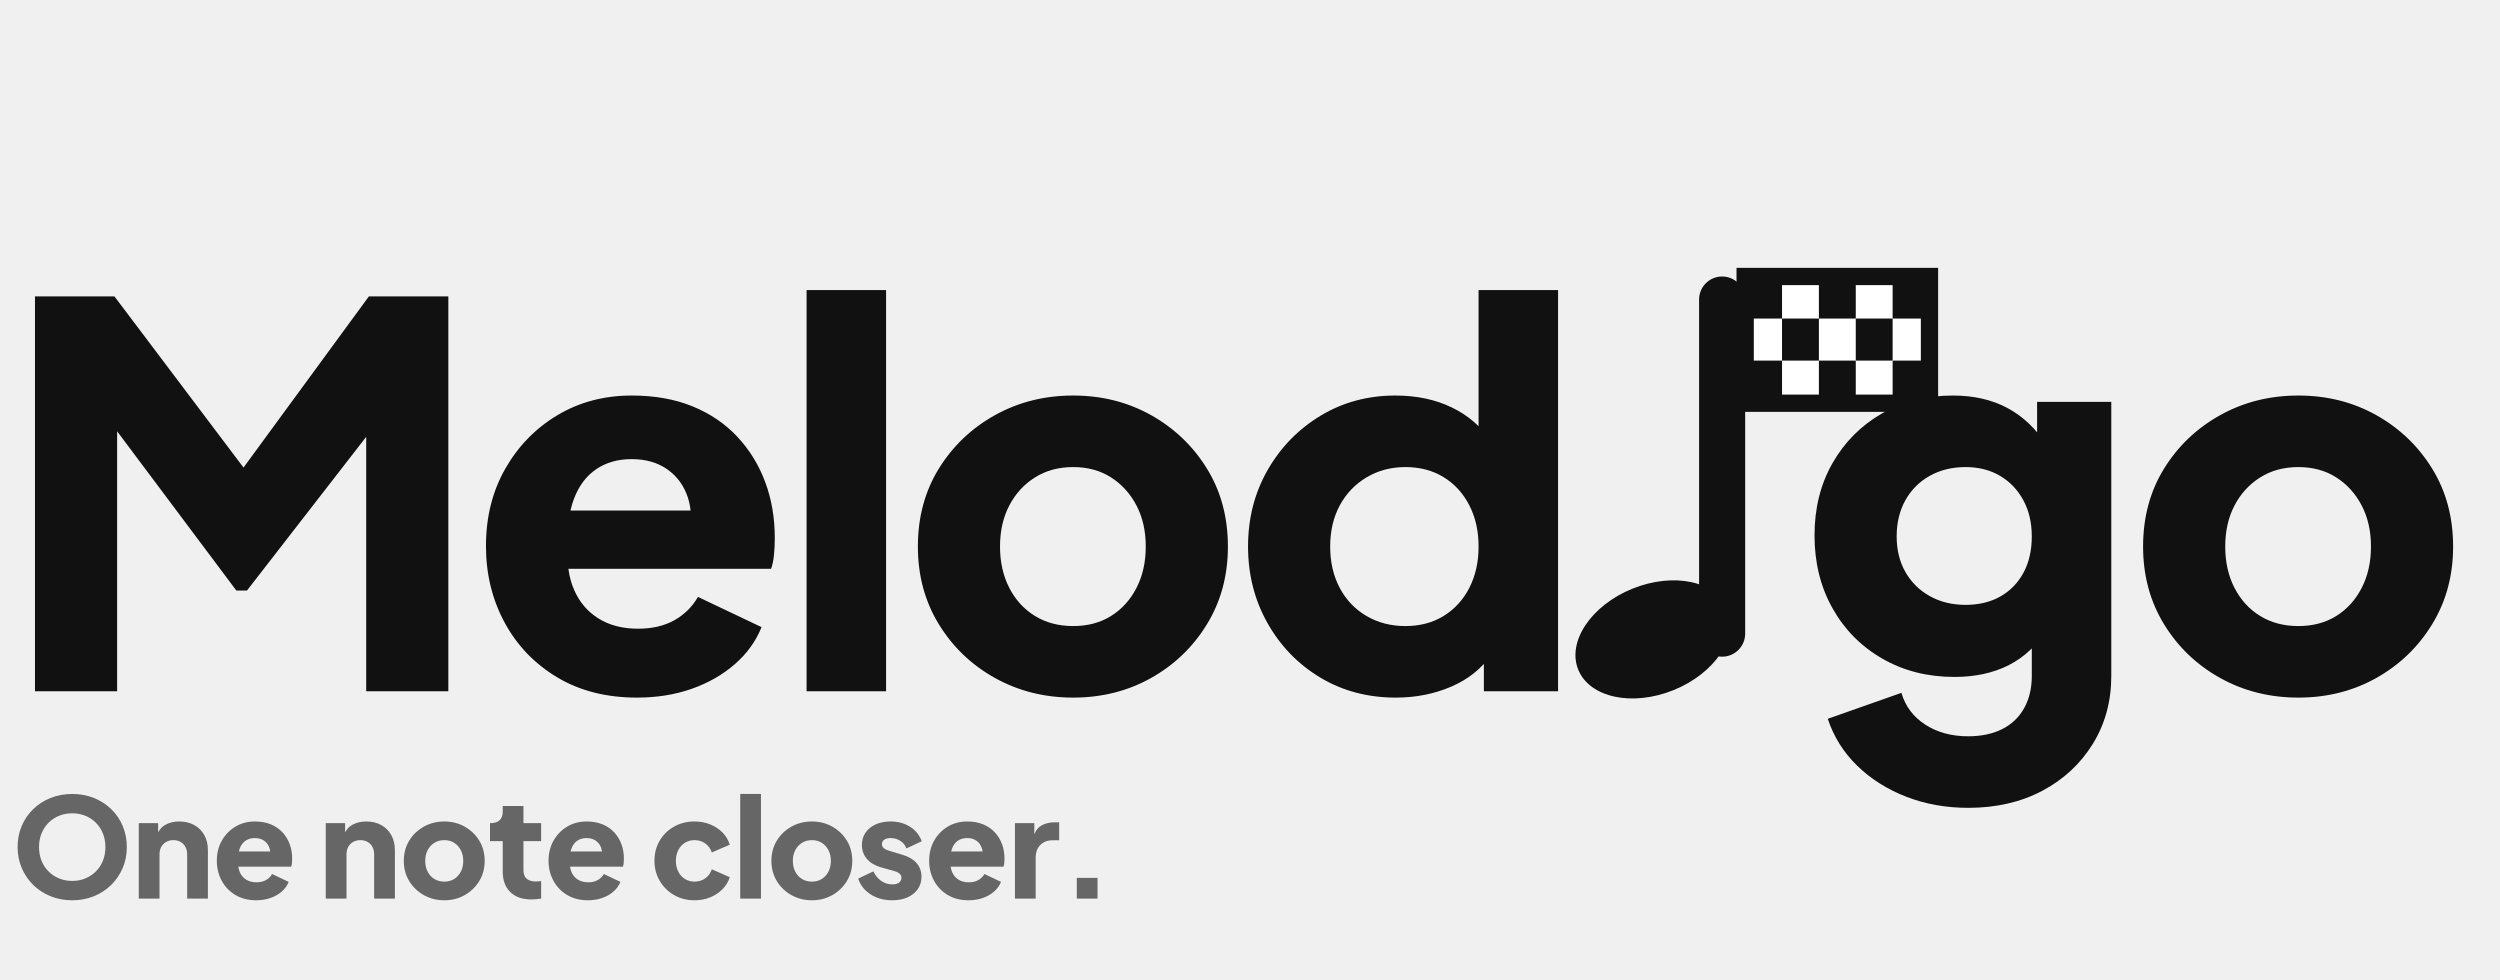
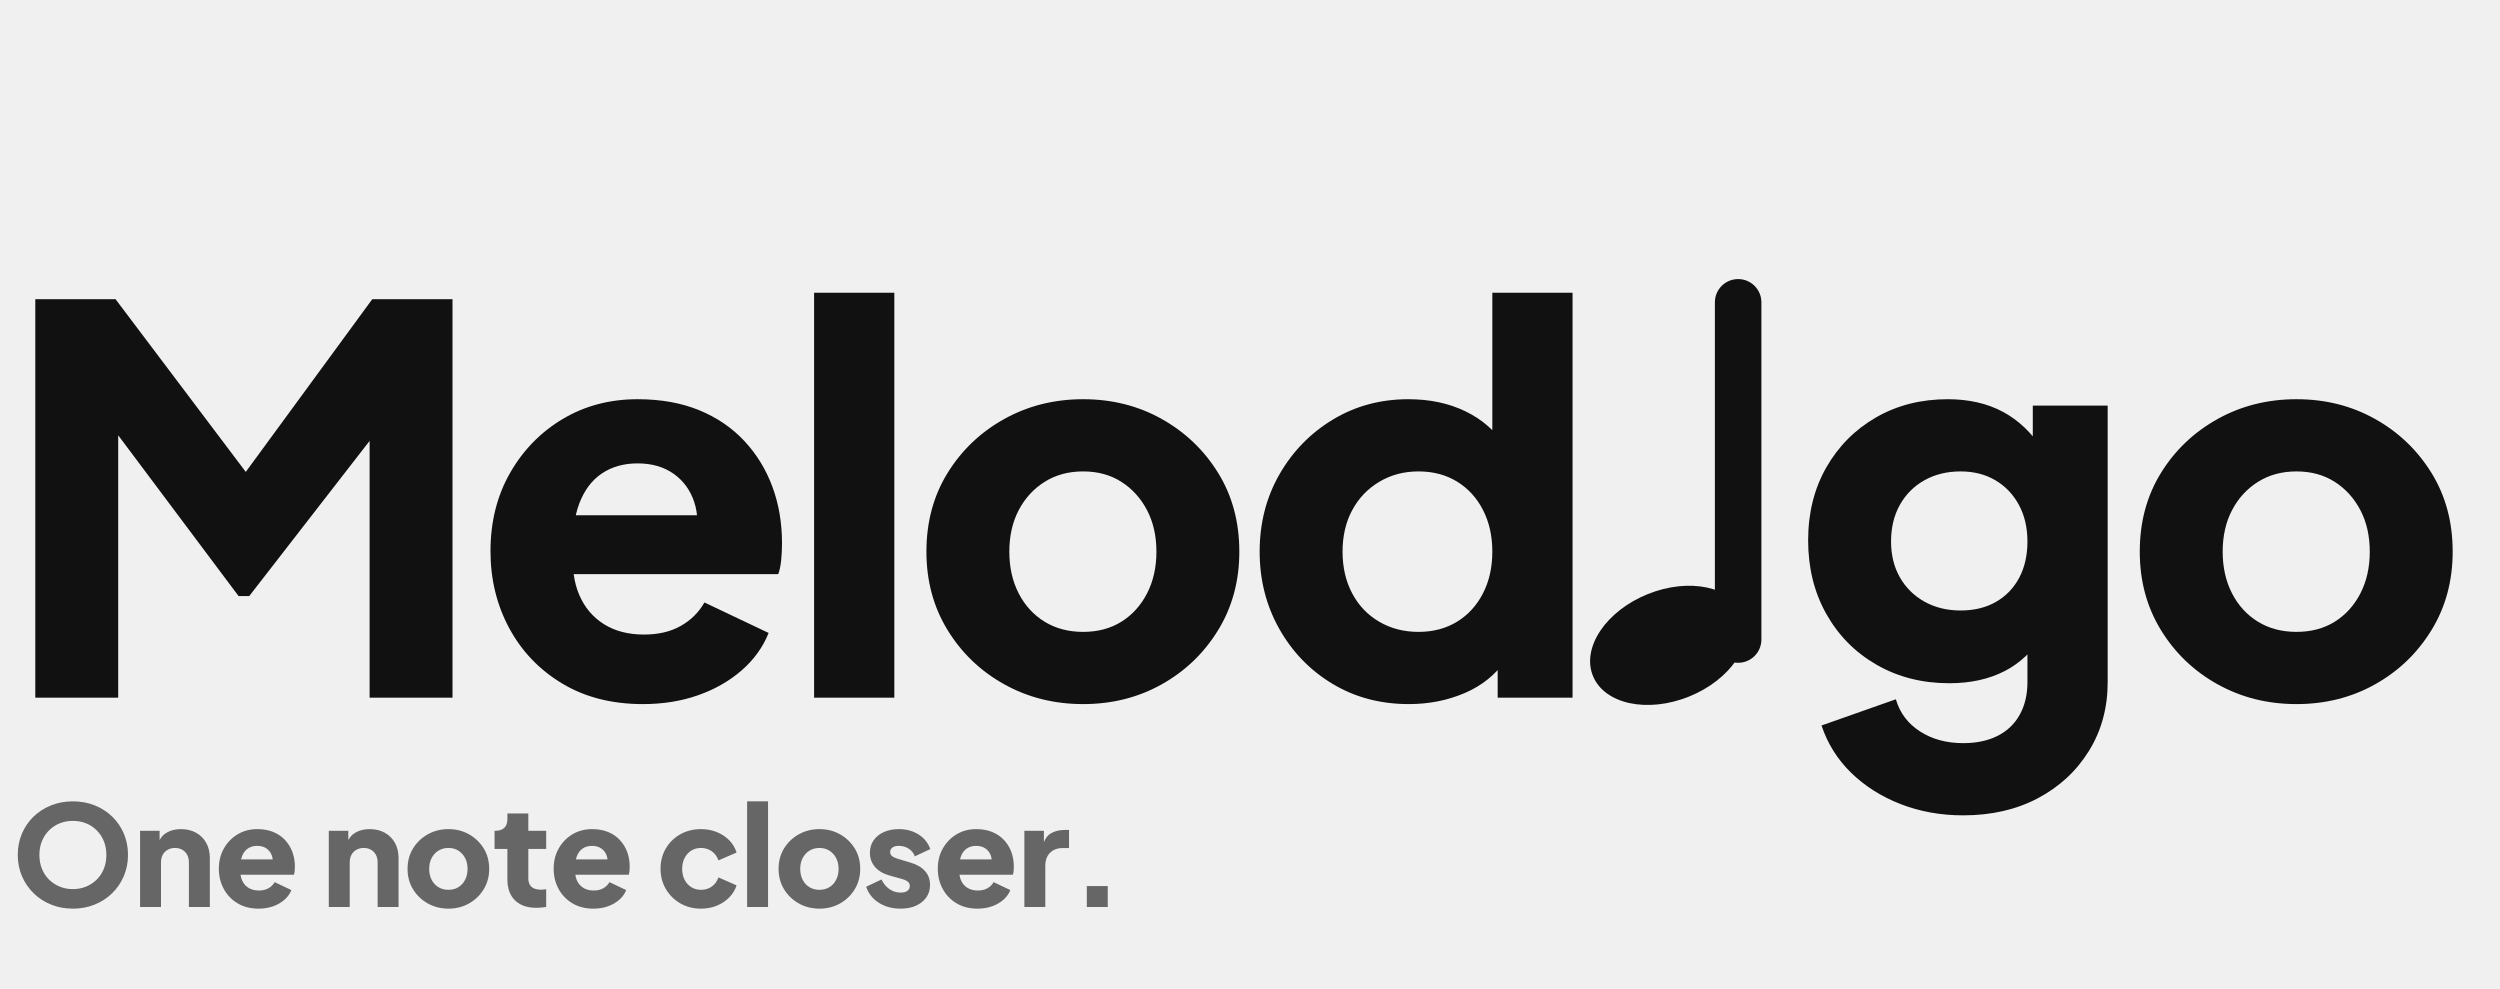
- <svg xmlns="http://www.w3.org/2000/svg" viewBox="0 0 434 170" width="434" height="170" role="img" aria-label="Melodigo. One note closer.">
+ <svg xmlns="http://www.w3.org/2000/svg" viewBox="0 0 430 170" width="430" height="170" role="img" aria-label="Melodigo. One note closer.">
  <path d="M6.072 120.0V51.46H19.872L45.54 85.5H39.1L64.032 51.46H77.832V120.0H63.572V67.192L69.276 68.48L42.872 102.52H41.032L15.548 68.48L20.332 67.192V120.0Z M110.584 121.104Q102.58 121.104 96.692 117.562Q90.804 114.02 87.584 108.04Q84.364 102.06 84.364 94.792Q84.364 87.248 87.722 81.36Q91.08 75.472 96.784 72.068Q102.488 68.664 109.664 68.664Q115.644 68.664 120.244 70.55Q124.844 72.436 128.018 75.84Q131.192 79.244 132.848 83.706Q134.504 88.168 134.504 93.412Q134.504 94.884 134.366 96.31Q134.228 97.736 133.86 98.748H96.232V88.628H126.04L119.508 93.412Q120.428 89.456 119.416 86.374Q118.404 83.292 115.874 81.498Q113.344 79.704 109.664 79.704Q106.076 79.704 103.5 81.452Q100.924 83.2 99.636 86.604Q98.348 90.008 98.624 94.884Q98.256 99.116 99.636 102.336Q101.016 105.556 103.868 107.35Q106.72 109.144 110.768 109.144Q114.448 109.144 117.07 107.672Q119.692 106.2 121.164 103.624L132.204 108.868Q130.732 112.548 127.558 115.308Q124.384 118.068 120.06 119.586Q115.736 121.104 110.584 121.104Z M140.024 120.0V50.356H153.824V120.0Z M186.3 121.104Q178.848 121.104 172.73 117.7Q166.612 114.296 162.978 108.362Q159.344 102.428 159.344 94.884Q159.344 87.248 162.978 81.36Q166.612 75.472 172.73 72.068Q178.848 68.664 186.3 68.664Q193.752 68.664 199.824 72.068Q205.896 75.472 209.53 81.36Q213.164 87.248 213.164 94.884Q213.164 102.428 209.53 108.362Q205.896 114.296 199.824 117.7Q193.752 121.104 186.3 121.104ZM186.3 108.684Q190.072 108.684 192.878 106.936Q195.684 105.188 197.294 102.06Q198.904 98.932 198.904 94.884Q198.904 90.836 197.294 87.754Q195.684 84.672 192.878 82.878Q190.072 81.084 186.3 81.084Q182.528 81.084 179.676 82.878Q176.824 84.672 175.214 87.754Q173.604 90.836 173.604 94.884Q173.604 98.932 175.214 102.06Q176.824 105.188 179.676 106.936Q182.528 108.684 186.3 108.684Z M242.328 121.104Q234.968 121.104 229.172 117.608Q223.376 114.112 220.018 108.132Q216.66 102.152 216.66 94.884Q216.66 87.524 220.064 81.59Q223.468 75.656 229.264 72.16Q235.06 68.664 242.236 68.664Q247.756 68.664 252.034 70.734Q256.312 72.804 258.796 76.576L256.68 79.336V50.356H270.48V120.0H257.6V110.8L258.888 113.652Q256.312 117.332 251.896 119.218Q247.48 121.104 242.328 121.104ZM243.984 108.684Q247.756 108.684 250.608 106.936Q253.46 105.188 255.07 102.06Q256.68 98.932 256.68 94.884Q256.68 90.836 255.07 87.708Q253.46 84.58 250.608 82.832Q247.756 81.084 243.984 81.084Q240.212 81.084 237.222 82.878Q234.232 84.672 232.576 87.754Q230.92 90.836 230.92 94.884Q230.92 98.932 232.576 102.06Q234.232 105.188 237.222 106.936Q240.212 108.684 243.984 108.684Z" fill="#111111" />
  <g transform="translate(273.96 120.00) scale(1)">
    <ellipse cx="13" cy="-9" rx="14" ry="9.5" transform="rotate(-22 13 -9)" fill="#111111" />
    <rect x="21" y="-72" width="8" height="66" rx="4" fill="#111111" />
-     <g transform="translate(29 -72)">
-       <rect width="32" height="22" fill="#FFFFFF" stroke="#111111" stroke-width="3" />
-       <g fill="#111111">
-         <rect x="0" y="0" width="6.4" height="7.3" />
-         <rect x="12.8" y="0" width="6.4" height="7.3" />
-         <rect x="25.6" y="0" width="6.4" height="7.3" />
-         <rect x="6.4" y="7.3" width="6.4" height="7.3" />
-         <rect x="19.2" y="7.3" width="6.4" height="7.3" />
-         <rect x="0" y="14.6" width="6.4" height="7.3" />
-         <rect x="12.8" y="14.6" width="6.4" height="7.3" />
-         <rect x="25.6" y="14.6" width="6.4" height="7.3" />
-       </g>
-     </g>
  </g>
-   <path d="M341.68 140.24Q335.884 140.24 330.916 138.308Q325.948 136.376 322.406 132.926Q318.864 129.476 317.3 124.784L330.088 120.276Q331.1 123.772 334.228 125.796Q337.356 127.82 341.68 127.82Q345.084 127.82 347.568 126.578Q350.052 125.336 351.386 122.944Q352.72 120.552 352.72 117.332V105.832L355.388 109.144Q352.812 113.376 348.764 115.446Q344.716 117.516 339.288 117.516Q332.296 117.516 326.776 114.342Q321.256 111.168 318.128 105.602Q315.0 100.036 315.0 92.952Q315.0 85.868 318.128 80.394Q321.256 74.92 326.684 71.792Q332.112 68.664 339.012 68.664Q344.44 68.664 348.488 70.826Q352.536 72.988 355.388 77.404L353.64 80.716V69.768H366.52V117.332Q366.52 123.956 363.3 129.154Q360.08 134.352 354.514 137.296Q348.948 140.24 341.68 140.24ZM341.22 105.004Q344.716 105.004 347.292 103.532Q349.868 102.06 351.294 99.392Q352.72 96.724 352.72 93.136Q352.72 89.548 351.248 86.834Q349.776 84.12 347.2 82.602Q344.624 81.084 341.22 81.084Q337.724 81.084 335.01 82.602Q332.296 84.12 330.778 86.834Q329.26 89.548 329.26 93.136Q329.26 96.632 330.778 99.3Q332.296 101.968 335.01 103.486Q337.724 105.004 341.22 105.004Z M398.996 121.104Q391.544 121.104 385.426 117.7Q379.308 114.296 375.674 108.362Q372.04 102.428 372.04 94.884Q372.04 87.248 375.674 81.36Q379.308 75.472 385.426 72.068Q391.544 68.664 398.996 68.664Q406.448 68.664 412.52 72.068Q418.592 75.472 422.226 81.36Q425.86 87.248 425.86 94.884Q425.86 102.428 422.226 108.362Q418.592 114.296 412.52 117.7Q406.448 121.104 398.996 121.104ZM398.996 108.684Q402.768 108.684 405.574 106.936Q408.38 105.188 409.99 102.06Q411.6 98.932 411.6 94.884Q411.6 90.836 409.99 87.754Q408.38 84.672 405.574 82.878Q402.768 81.084 398.996 81.084Q395.224 81.084 392.372 82.878Q389.52 84.672 387.91 87.754Q386.3 90.836 386.3 94.884Q386.3 98.932 387.91 102.06Q389.52 105.188 392.372 106.936Q395.224 108.684 398.996 108.684Z" fill="#111111" />
+   <path d="M337.68 140.24Q331.884 140.24 326.916 138.308Q321.948 136.376 318.406 132.926Q314.864 129.476 313.3 124.784L326.088 120.276Q327.1 123.772 330.228 125.796Q333.356 127.82 337.68 127.82Q341.084 127.82 343.568 126.578Q346.052 125.336 347.386 122.944Q348.72 120.552 348.72 117.332V105.832L351.388 109.144Q348.812 113.376 344.764 115.446Q340.716 117.516 335.288 117.516Q328.296 117.516 322.776 114.342Q317.256 111.168 314.128 105.602Q311.0 100.036 311.0 92.952Q311.0 85.868 314.128 80.394Q317.256 74.92 322.684 71.792Q328.112 68.664 335.012 68.664Q340.44 68.664 344.488 70.826Q348.536 72.988 351.388 77.404L349.64 80.716V69.768H362.52V117.332Q362.52 123.956 359.3 129.154Q356.08 134.352 350.514 137.296Q344.948 140.24 337.68 140.24ZM337.22 105.004Q340.716 105.004 343.292 103.532Q345.868 102.06 347.294 99.392Q348.72 96.724 348.72 93.136Q348.72 89.548 347.248 86.834Q345.776 84.12 343.2 82.602Q340.624 81.084 337.22 81.084Q333.724 81.084 331.01 82.602Q328.296 84.12 326.778 86.834Q325.26 89.548 325.26 93.136Q325.26 96.632 326.778 99.3Q328.296 101.968 331.01 103.486Q333.724 105.004 337.22 105.004Z M394.996 121.104Q387.544 121.104 381.426 117.7Q375.308 114.296 371.674 108.362Q368.04 102.428 368.04 94.884Q368.04 87.248 371.674 81.36Q375.308 75.472 381.426 72.068Q387.544 68.664 394.996 68.664Q402.448 68.664 408.52 72.068Q414.592 75.472 418.226 81.36Q421.86 87.248 421.86 94.884Q421.86 102.428 418.226 108.362Q414.592 114.296 408.52 117.7Q402.448 121.104 394.996 121.104ZM394.996 108.684Q398.768 108.684 401.574 106.936Q404.38 105.188 405.99 102.06Q407.6 98.932 407.6 94.884Q407.6 90.836 405.99 87.754Q404.38 84.672 401.574 82.878Q398.768 81.084 394.996 81.084Q391.224 81.084 388.372 82.878Q385.52 84.672 383.91 87.754Q382.3 90.836 382.3 94.884Q382.3 98.932 383.91 102.06Q385.52 105.188 388.372 106.936Q391.224 108.684 394.996 108.684Z" fill="#111111" />
  <path d="M12.536 156.288Q10.52 156.288 8.792 155.592Q7.064 154.896 5.78 153.636Q4.496 152.376 3.776 150.696Q3.056 149.016 3.056 147.048Q3.056 145.08 3.764 143.4Q4.472 141.72 5.756 140.472Q7.04 139.224 8.768 138.528Q10.496 137.832 12.536 137.832Q14.576 137.832 16.304 138.528Q18.032 139.224 19.316 140.472Q20.6 141.72 21.308 143.4Q22.016 145.08 22.016 147.048Q22.016 149.016 21.296 150.696Q20.576 152.376 19.292 153.636Q18.008 154.896 16.28 155.592Q14.552 156.288 12.536 156.288ZM12.536 152.928Q13.76 152.928 14.804 152.496Q15.848 152.064 16.64 151.284Q17.432 150.504 17.864 149.424Q18.296 148.344 18.296 147.048Q18.296 145.752 17.864 144.684Q17.432 143.616 16.64 142.824Q15.848 142.032 14.804 141.612Q13.76 141.192 12.536 141.192Q11.312 141.192 10.268 141.612Q9.224 142.032 8.432 142.824Q7.64 143.616 7.208 144.684Q6.776 145.752 6.776 147.048Q6.776 148.344 7.208 149.424Q7.64 150.504 8.432 151.284Q9.224 152.064 10.268 152.496Q11.312 152.928 12.536 152.928Z M24.092 156.0V142.896H27.452V145.488L27.26 144.912Q27.716 143.736 28.736 143.172Q29.756 142.608 31.124 142.608Q32.612 142.608 33.728 143.232Q34.844 143.856 35.468 144.972Q36.092 146.088 36.092 147.576V156.0H32.492V148.344Q32.492 147.576 32.192 147.024Q31.892 146.472 31.352 146.16Q30.812 145.848 30.092 145.848Q29.396 145.848 28.844 146.16Q28.292 146.472 27.992 147.024Q27.692 147.576 27.692 148.344V156.0Z M44.48 156.288Q42.392 156.288 40.856 155.364Q39.32 154.44 38.48 152.88Q37.64 151.32 37.64 149.424Q37.64 147.456 38.516 145.92Q39.392 144.384 40.88 143.496Q42.368 142.608 44.24 142.608Q45.8 142.608 47.0 143.1Q48.2 143.592 49.028 144.48Q49.856 145.368 50.288 146.532Q50.72 147.696 50.72 149.064Q50.72 149.448 50.684 149.82Q50.648 150.192 50.552 150.456H40.736V147.816H48.512L46.808 149.064Q47.048 148.032 46.784 147.228Q46.52 146.424 45.86 145.956Q45.2 145.488 44.24 145.488Q43.304 145.488 42.632 145.944Q41.96 146.4 41.624 147.288Q41.288 148.176 41.36 149.448Q41.264 150.552 41.624 151.392Q41.984 152.232 42.728 152.7Q43.472 153.168 44.528 153.168Q45.488 153.168 46.172 152.784Q46.856 152.4 47.24 151.728L50.12 153.096Q49.736 154.056 48.908 154.776Q48.08 155.496 46.952 155.892Q45.824 156.288 44.48 156.288Z M56.552 156.0V142.896H59.912V145.488L59.72 144.912Q60.176 143.736 61.196 143.172Q62.216 142.608 63.584 142.608Q65.072 142.608 66.188 143.232Q67.304 143.856 67.928 144.972Q68.552 146.088 68.552 147.576V156.0H64.952V148.344Q64.952 147.576 64.652 147.024Q64.352 146.472 63.812 146.16Q63.272 145.848 62.552 145.848Q61.856 145.848 61.304 146.16Q60.752 146.472 60.452 147.024Q60.152 147.576 60.152 148.344V156.0Z M77.132 156.288Q75.188 156.288 73.592 155.4Q71.996 154.512 71.048 152.964Q70.1 151.416 70.1 149.448Q70.1 147.456 71.048 145.92Q71.996 144.384 73.592 143.496Q75.188 142.608 77.132 142.608Q79.076 142.608 80.66 143.496Q82.244 144.384 83.192 145.92Q84.14 147.456 84.14 149.448Q84.14 151.416 83.192 152.964Q82.244 154.512 80.66 155.4Q79.076 156.288 77.132 156.288ZM77.132 153.048Q78.116 153.048 78.848 152.592Q79.58 152.136 80.0 151.32Q80.42 150.504 80.42 149.448Q80.42 148.392 80.0 147.588Q79.58 146.784 78.848 146.316Q78.116 145.848 77.132 145.848Q76.148 145.848 75.404 146.316Q74.66 146.784 74.24 147.588Q73.82 148.392 73.82 149.448Q73.82 150.504 74.24 151.32Q74.66 152.136 75.404 152.592Q76.148 153.048 77.132 153.048Z M92.264 156.144Q89.888 156.144 88.58 154.86Q87.272 153.576 87.272 151.272V146.016H85.064V142.896H85.184Q86.192 142.896 86.732 142.392Q87.272 141.888 87.272 140.88V139.92H90.872V142.896H93.944V146.016H90.872V151.032Q90.872 151.704 91.112 152.148Q91.352 152.592 91.856 152.808Q92.36 153.024 93.104 153.024Q93.272 153.024 93.488 153.0Q93.704 152.976 93.944 152.952V156.0Q93.584 156.048 93.128 156.096Q92.672 156.144 92.264 156.144Z M102.068 156.288Q99.98 156.288 98.444 155.364Q96.908 154.44 96.068 152.88Q95.228 151.32 95.228 149.424Q95.228 147.456 96.104 145.92Q96.98 144.384 98.468 143.496Q99.956 142.608 101.828 142.608Q103.388 142.608 104.588 143.1Q105.788 143.592 106.616 144.48Q107.444 145.368 107.876 146.532Q108.308 147.696 108.308 149.064Q108.308 149.448 108.272 149.82Q108.236 150.192 108.14 150.456H98.324V147.816H106.1L104.396 149.064Q104.636 148.032 104.372 147.228Q104.108 146.424 103.448 145.956Q102.788 145.488 101.828 145.488Q100.892 145.488 100.22 145.944Q99.548 146.4 99.212 147.288Q98.876 148.176 98.948 149.448Q98.852 150.552 99.212 151.392Q99.572 152.232 100.316 152.7Q101.06 153.168 102.116 153.168Q103.076 153.168 103.76 152.784Q104.444 152.4 104.828 151.728L107.708 153.096Q107.324 154.056 106.496 154.776Q105.668 155.496 104.54 155.892Q103.412 156.288 102.068 156.288Z M120.572 156.288Q118.604 156.288 117.032 155.388Q115.46 154.488 114.536 152.928Q113.612 151.368 113.612 149.424Q113.612 147.48 114.524 145.932Q115.436 144.384 117.02 143.496Q118.604 142.608 120.572 142.608Q122.036 142.608 123.284 143.112Q124.532 143.616 125.42 144.516Q126.308 145.416 126.692 146.64L123.572 147.984Q123.236 147.0 122.432 146.424Q121.628 145.848 120.572 145.848Q119.636 145.848 118.904 146.304Q118.172 146.76 117.752 147.576Q117.332 148.392 117.332 149.448Q117.332 150.504 117.752 151.32Q118.172 152.136 118.904 152.592Q119.636 153.048 120.572 153.048Q121.652 153.048 122.444 152.472Q123.236 151.896 123.572 150.912L126.692 152.28Q126.332 153.432 125.444 154.344Q124.556 155.256 123.308 155.772Q122.06 156.288 120.572 156.288Z M128.504 156.0V137.832H132.104V156.0Z M140.948 156.288Q139.004 156.288 137.408 155.4Q135.812 154.512 134.864 152.964Q133.916 151.416 133.916 149.448Q133.916 147.456 134.864 145.92Q135.812 144.384 137.408 143.496Q139.004 142.608 140.948 142.608Q142.892 142.608 144.476 143.496Q146.06 144.384 147.008 145.92Q147.956 147.456 147.956 149.448Q147.956 151.416 147.008 152.964Q146.06 154.512 144.476 155.4Q142.892 156.288 140.948 156.288ZM140.948 153.048Q141.932 153.048 142.664 152.592Q143.396 152.136 143.816 151.32Q144.236 150.504 144.236 149.448Q144.236 148.392 143.816 147.588Q143.396 146.784 142.664 146.316Q141.932 145.848 140.948 145.848Q139.964 145.848 139.22 146.316Q138.476 146.784 138.056 147.588Q137.636 148.392 137.636 149.448Q137.636 150.504 138.056 151.32Q138.476 152.136 139.22 152.592Q139.964 153.048 140.948 153.048Z M154.904 156.288Q152.744 156.288 151.148 155.268Q149.552 154.248 148.976 152.52L151.616 151.272Q152.12 152.328 152.984 152.928Q153.848 153.528 154.904 153.528Q155.672 153.528 156.08 153.216Q156.488 152.904 156.488 152.352Q156.488 152.064 156.344 151.86Q156.2 151.656 155.912 151.488Q155.624 151.32 155.192 151.2L152.96 150.576Q151.352 150.12 150.488 149.1Q149.624 148.08 149.624 146.688Q149.624 145.464 150.248 144.552Q150.872 143.64 152.0 143.124Q153.128 142.608 154.592 142.608Q156.512 142.608 157.964 143.508Q159.416 144.408 160.016 146.04L157.352 147.288Q157.064 146.472 156.308 145.98Q155.552 145.488 154.592 145.488Q153.896 145.488 153.5 145.776Q153.104 146.064 153.104 146.568Q153.104 146.832 153.248 147.048Q153.392 147.264 153.716 147.432Q154.04 147.6 154.52 147.744L156.608 148.368Q158.24 148.848 159.104 149.82Q159.968 150.792 159.968 152.208Q159.968 153.432 159.332 154.344Q158.696 155.256 157.568 155.772Q156.44 156.288 154.904 156.288Z M168.14 156.288Q166.052 156.288 164.516 155.364Q162.98 154.44 162.14 152.88Q161.3 151.32 161.3 149.424Q161.3 147.456 162.176 145.92Q163.052 144.384 164.54 143.496Q166.028 142.608 167.9 142.608Q169.46 142.608 170.66 143.1Q171.86 143.592 172.688 144.48Q173.516 145.368 173.948 146.532Q174.38 147.696 174.38 149.064Q174.38 149.448 174.344 149.82Q174.308 150.192 174.212 150.456H164.396V147.816H172.172L170.468 149.064Q170.708 148.032 170.444 147.228Q170.18 146.424 169.52 145.956Q168.86 145.488 167.9 145.488Q166.964 145.488 166.292 145.944Q165.62 146.4 165.284 147.288Q164.948 148.176 165.02 149.448Q164.924 150.552 165.284 151.392Q165.644 152.232 166.388 152.7Q167.132 153.168 168.188 153.168Q169.148 153.168 169.832 152.784Q170.516 152.4 170.9 151.728L173.78 153.096Q173.396 154.056 172.568 154.776Q171.74 155.496 170.612 155.892Q169.484 156.288 168.14 156.288Z M176.192 156.0V142.896H179.552V146.04L179.312 145.584Q179.744 143.928 180.74 143.34Q181.736 142.752 183.104 142.752H183.872V145.872H182.744Q181.424 145.872 180.608 146.676Q179.792 147.48 179.792 148.944V156.0Z M186.932 156.0V152.4H190.532V156.0Z" fill="#666666" />
</svg>
